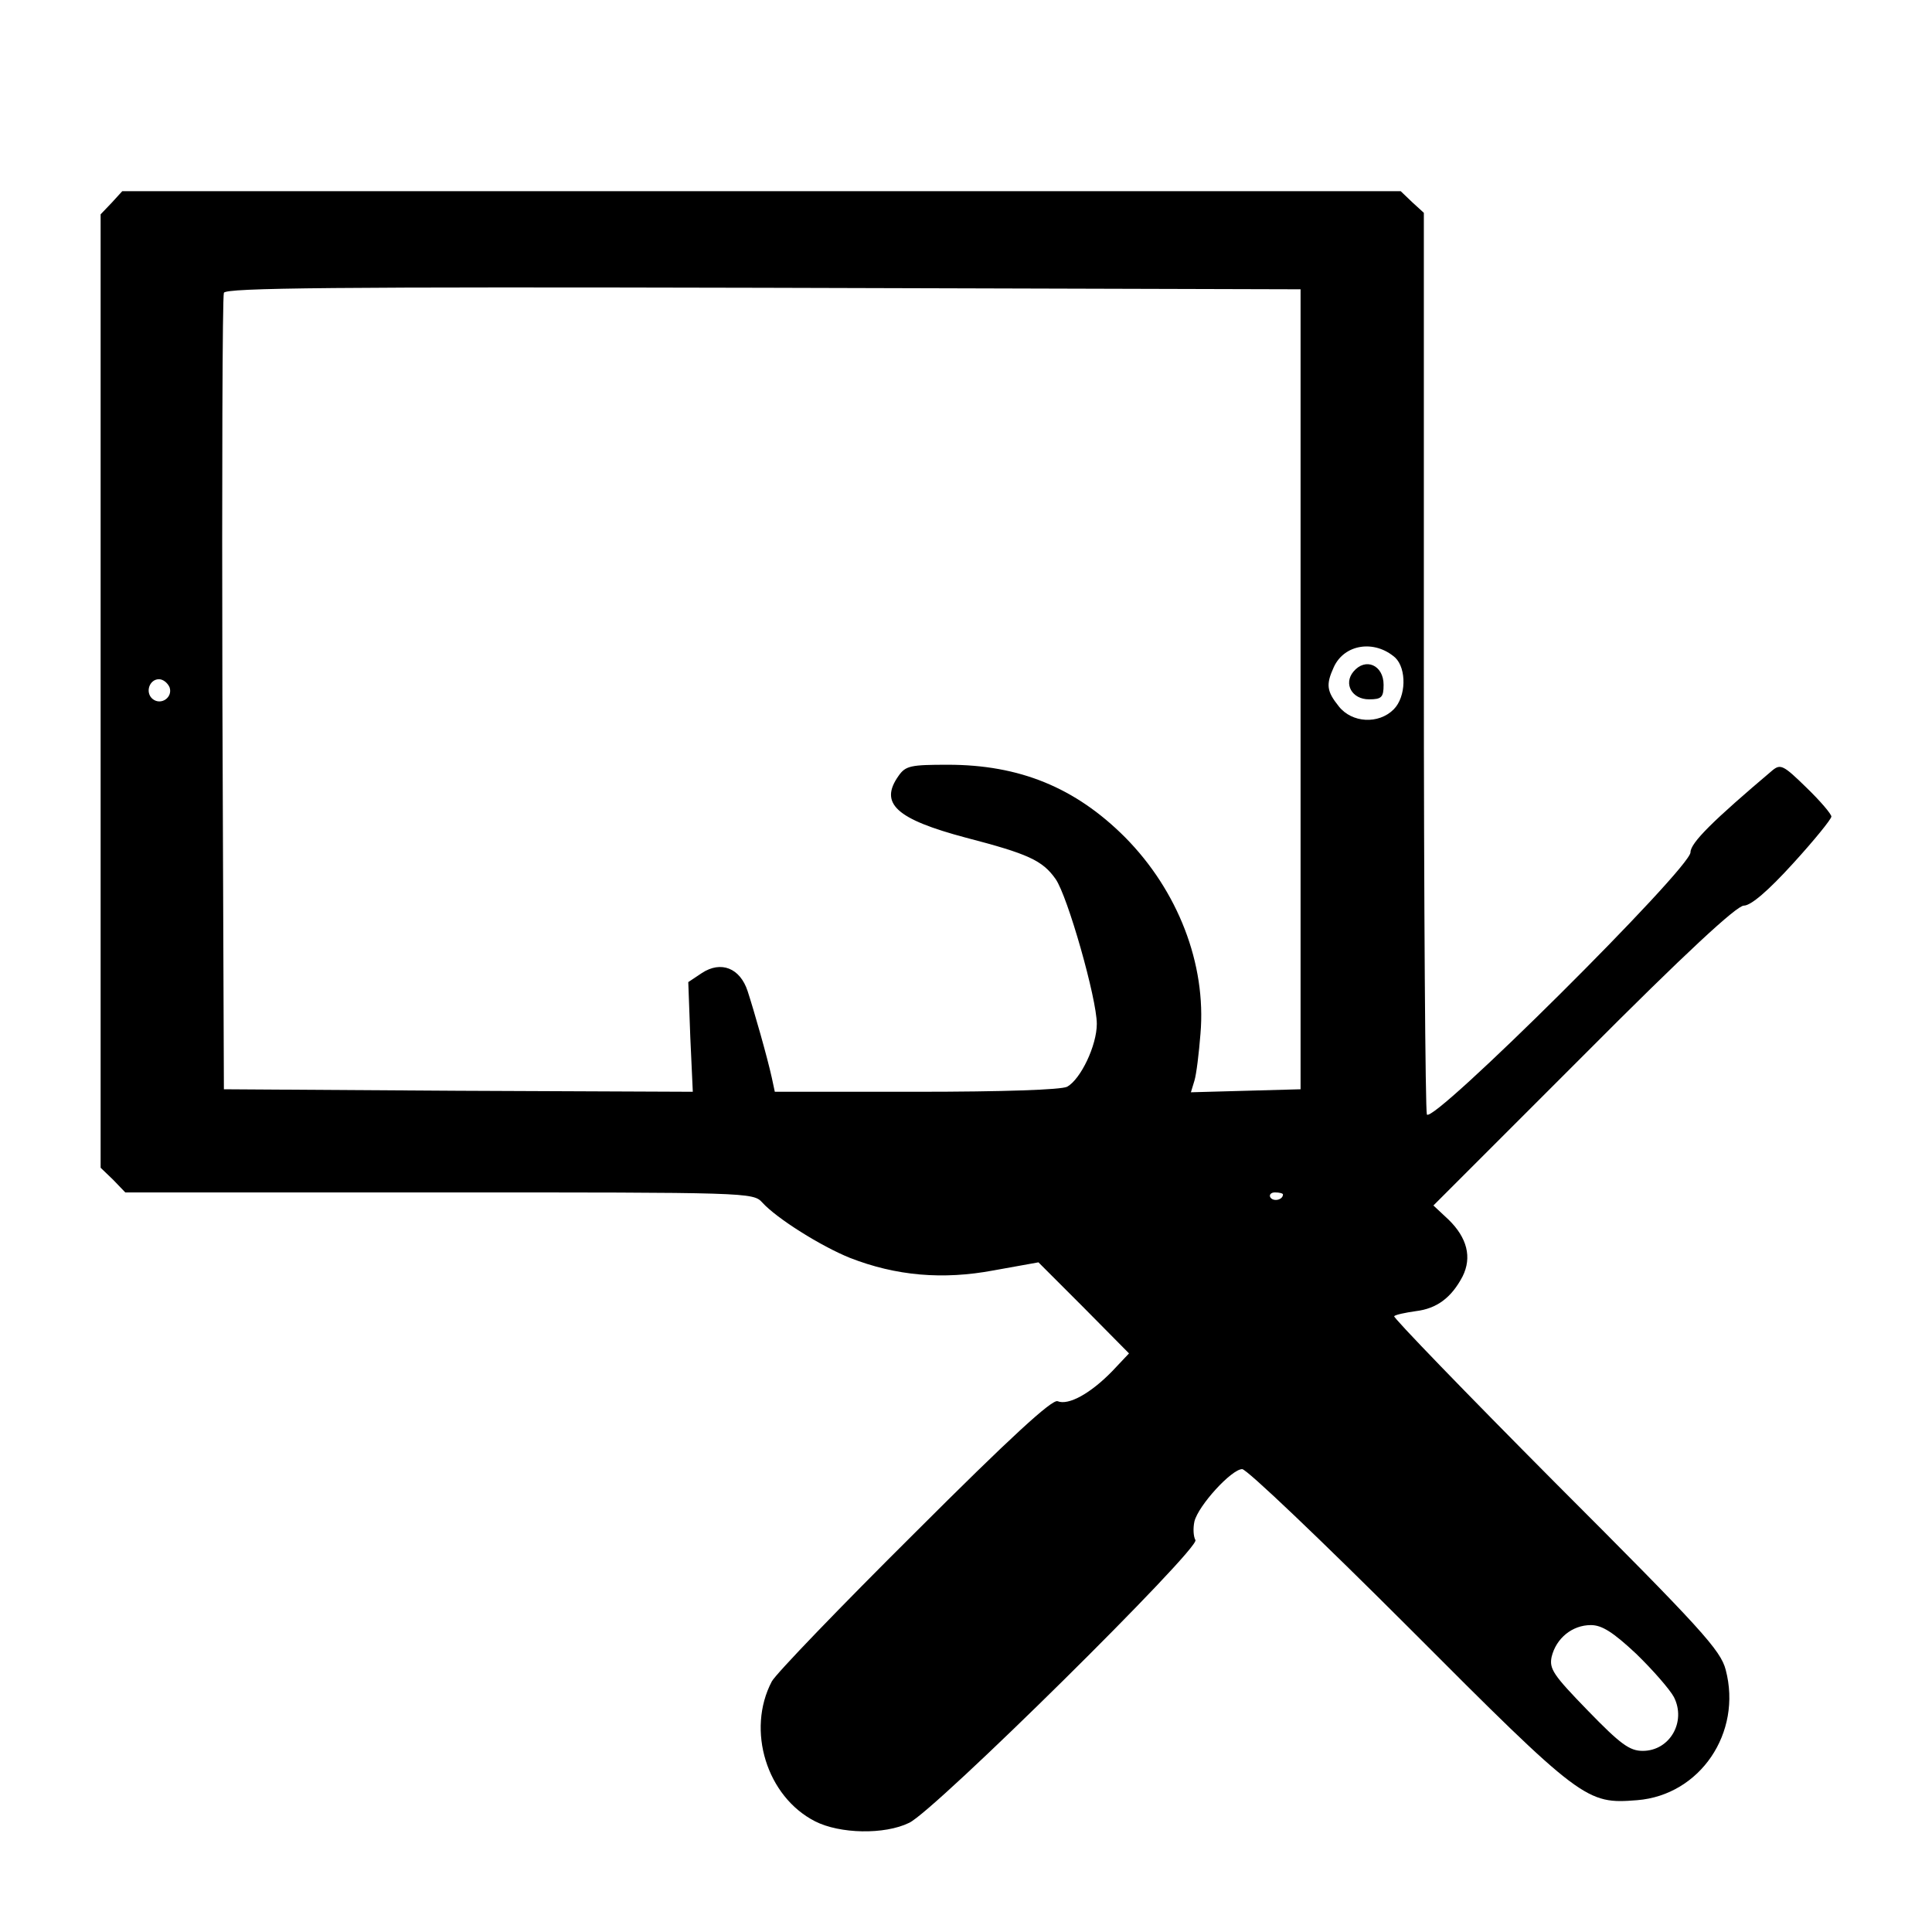
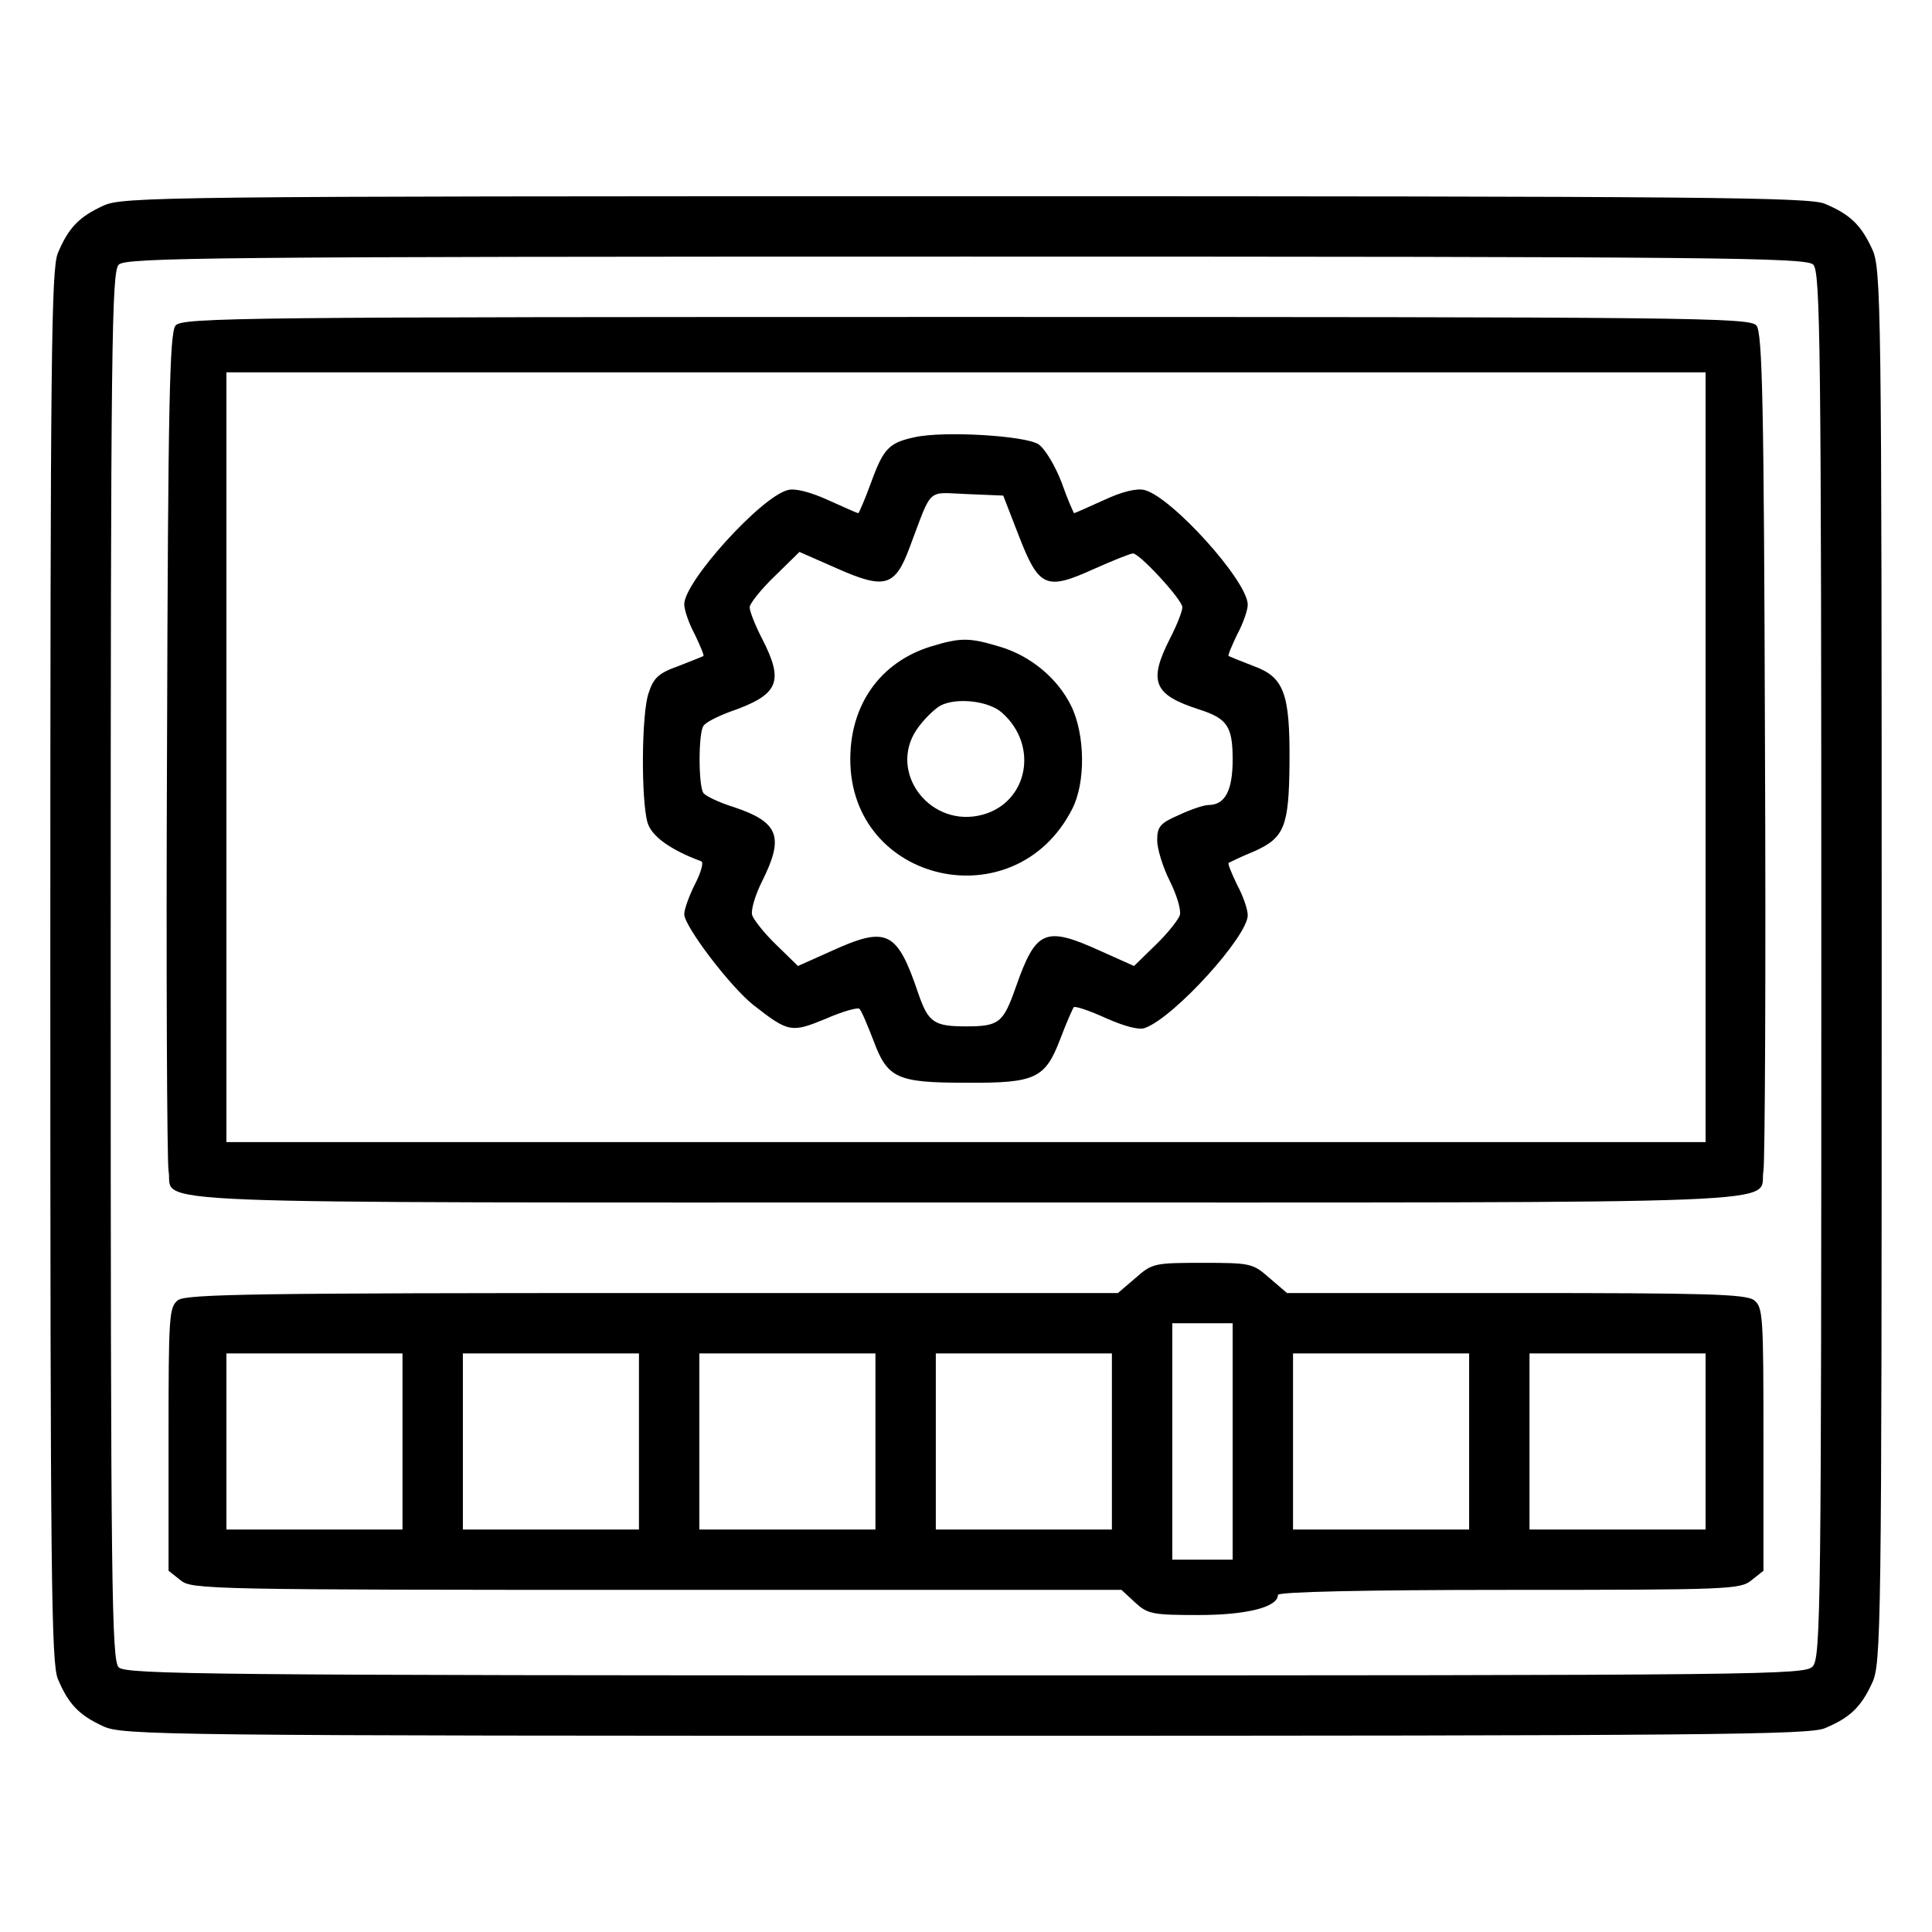
- <svg xmlns="http://www.w3.org/2000/svg" viewBox="0 0 384 384">
-   <path d="M 22.2,40.3 l -2.2,2.3 0,94.8 0,94.7 2.5,2.4 2.4,2.5 62.4,0 c 61.3,0 62.4,0 64.2,2 2.9,3.2 11.7,8.7 17.4,11 9.2,3.6 18.5,4.4 28.6,2.5 l 8.9,-1.6 9,9 9,9.1 -3.4,3.6 c -4.2,4.3 -8.6,6.8 -10.8,5.9 -1.1,-0.4 -9.3,7.1 -28.4,26.2 -14.8,14.7 -27.6,28 -28.4,29.5 -5.1,9.7 -1,22.9 8.6,27.8 4.9,2.5 13.8,2.7 18.7,0.3 5,-2.3 57.9,-54.6 56.9,-56.2 -0.4,-0.7 -0.5,-2.3 -0.2,-3.7 0.8,-3.2 7.4,-10.4 9.5,-10.4 0.9,0 15.8,14.2 33.1,31.5 34.5,34.6 35.3,35.1 45.4,34.3 12.5,-1 20.9,-13.4 17.6,-25.9 -1,-3.9 -4.8,-8.1 -33.8,-37.1 -17.9,-18 -32.4,-33 -32.1,-33.2 0.3,-0.3 2.2,-0.7 4.3,-1 4.2,-0.5 7.1,-2.7 9.3,-6.9 1.9,-3.8 0.9,-7.7 -2.8,-11.3 l -3,-2.8 29.8,-29.8 c 20.4,-20.5 30.5,-29.8 31.9,-29.8 1.4,0 4.8,-2.9 9.8,-8.4 4.2,-4.6 7.6,-8.8 7.6,-9.3 0,-0.5 -2.2,-3.1 -5,-5.8 -4.5,-4.4 -5.1,-4.7 -6.7,-3.4 -11.7,9.9 -16.3,14.4 -16.3,16.3 0,3.2 -51.5,54.4 -52.4,52.1 -0.3,-0.9 -0.6,-41.6 -0.6,-90.4 l 0,-88.8 -2.3,-2.1 -2.3,-2.2 -127,0 -127.1,0 -2.1,2.3 z m 236.3,96.7 l 0,79.5 -10.9,0.3 -10.9,0.3 0.7,-2.3 c 0.4,-1.3 0.9,-5.5 1.2,-9.3 1.2,-13.9 -4.5,-28.5 -15,-39.1 -9.9,-9.9 -21,-14.4 -35.2,-14.4 -7.4,0 -8.4,0.2 -9.8,2.2 -3.9,5.5 -0.5,8.6 13.4,12.3 12.3,3.2 15.2,4.5 17.8,8.2 2.4,3.4 8.2,23.8 8.2,28.8 0,4.3 -3.2,11 -5.9,12.5 -1.2,0.6 -12.6,1 -30,1 l -28.1,0 -0.6,-2.8 c -0.9,-4.1 -3.5,-13.2 -4.8,-17.2 -1.5,-4.6 -5.3,-6.1 -9.1,-3.6 l -2.7,1.8 0.4,10.9 0.5,10.9 -46.6,-0.2 -46.6,-0.3 -0.3,-78.5 c -0.1,-43.2 0,-79.1 0.3,-79.8 0.3,-1 22.3,-1.2 107.2,-1 l 106.8,0.3 0,79.5 z m 18.8,-6.3 c 2.3,2.2 2.2,7.8 -0.3,10.3 -3,3 -8.3,2.7 -10.9,-0.6 -2.4,-3 -2.6,-4.3 -1,-7.8 2.1,-4.6 8.1,-5.5 12.2,-1.9 z m -243.6,5.9 c 0.7,2 -1.7,3.7 -3.4,2.3 -1.5,-1.3 -0.6,-3.9 1.3,-3.9 0.8,0 1.7,0.7 2.1,1.6 z m 221.3,100.8 c 0,1.1 -1.9,1.5 -2.5,0.6 -0.3,-0.5 0.1,-1 0.9,-1 0.9,0 1.6,0.2 1.6,0.4 z m 70.2,91.3 c 3.3,3.2 6.7,7.1 7.5,8.6 2.5,4.9 -0.8,10.7 -6.2,10.7 -2.6,0 -4.4,-1.3 -10.9,-8 -6.9,-7.1 -7.7,-8.3 -7.2,-10.7 0.9,-3.7 4.1,-6.3 7.8,-6.3 2.2,0 4.4,1.4 9,5.7 z" />
-   <path d="M 269,133.5 c -2,2.4 -0.3,5.5 3.1,5.5 2.5,0 2.9,-0.4 2.9,-2.9 0,-3.9 -3.6,-5.5 -6,-2.6 z" />
+ <svg xmlns="http://www.w3.org/2000/svg" version="1.0" width="384pt" height="384pt" viewBox="0 0 384 384" preserveAspectRatio="xMidYMid meet">
+   <g transform="translate(0,384) scale(0.1,-0.1)" fill="#000000" stroke="none">
+     <path d="M205 3431 c-48 -22 -69 -44 -90 -94 -13 -32 -15 -197 -15 -1417 0 -1220 2 -1385 15 -1417 21 -50 42 -72 90 -94 38 -18 111 -19 1713 -19 1483 0 1677 2 1709 15 50 21 72 42 94 90 18 38 19 102 19 1425 0 1323 -1 1387 -19 1425 -22 48 -44 69 -94 90 -32 13 -226 15 -1709 15 -1602 0 -1675 -1 -1713 -19z m3399 -117 c14 -14 16 -154 16 -1391 0 -1267 -1 -1378 -17 -1395 -15 -17 -81 -18 -1684 -18 -1503 0 -1669 2 -1683 16 -14 14 -16 154 -16 1394 0 1240 2 1380 16 1394 14 14 180 16 1684 16 1504 0 1670 -2 1684 -16z" />
+     <path d="M349 3193 c-12 -13 -15 -158 -17 -832 -2 -449 0 -830 3 -848 12 -68 -125 -63 1585 -63 1710 0 1573 -5 1585 63 3 18 5 399 3 848 -2 674 -5 819 -17 832 -12 16 -135 17 -1571 17 -1436 0 -1559 -1 -1571 -17z m3041 -858 l0 -765 -1470 0 -1470 0 0 765 0 765 1470 0 1470 0 0 -765z" />
+     <path d="M1818 2971 c-51 -11 -62 -22 -87 -91 -12 -33 -24 -60 -25 -60 -2 0 -29 12 -60 26 -35 16 -66 24 -80 20 -53 -13 -206 -182 -206 -227 0 -11 9 -38 21 -60 11 -23 19 -42 17 -43 -2 -1 -24 -10 -50 -20 -39 -14 -49 -23 -59 -54 -14 -41 -15 -211 -2 -257 8 -27 45 -54 107 -77 5 -2 -1 -23 -13 -46 -11 -22 -21 -49 -21 -59 0 -24 92 -145 138 -181 69 -54 75 -55 143 -27 34 15 64 23 67 20 4 -3 16 -32 28 -63 28 -75 46 -84 183 -84 139 -1 158 8 188 86 12 32 25 61 27 64 3 3 32 -7 65 -22 36 -16 66 -24 77 -19 58 21 204 182 204 224 0 11 -9 38 -21 60 -11 23 -19 42 -17 44 2 1 24 12 51 23 60 27 69 49 70 177 1 137 -11 169 -71 191 -26 10 -48 19 -50 20 -2 1 6 20 17 43 12 22 21 49 21 59 0 47 -151 214 -205 228 -15 4 -45 -3 -81 -20 -31 -14 -58 -26 -59 -26 -1 0 -13 27 -25 61 -13 34 -33 67 -46 76 -26 17 -188 27 -246 14z m207 -196 c40 -103 54 -109 149 -66 38 17 73 31 78 31 13 0 98 -92 98 -107 0 -8 -11 -36 -25 -63 -43 -85 -32 -111 58 -140 56 -18 67 -33 67 -100 0 -61 -15 -90 -48 -90 -9 0 -36 -9 -59 -20 -37 -16 -43 -23 -43 -50 0 -17 11 -53 25 -81 14 -28 23 -58 20 -68 -3 -9 -24 -36 -48 -59 l-43 -42 -67 30 c-110 50 -128 42 -168 -72 -25 -71 -33 -78 -99 -78 -64 0 -75 8 -95 66 -42 124 -62 134 -172 84 l-67 -30 -43 42 c-24 23 -45 50 -48 59 -3 10 6 40 20 68 44 88 33 117 -57 147 -29 9 -56 22 -60 28 -10 15 -10 118 0 133 4 7 28 19 52 28 98 34 109 59 65 145 -14 27 -25 55 -25 63 0 7 22 35 49 61 l50 49 75 -33 c95 -42 115 -36 144 42 46 122 33 109 114 106 l72 -3 31 -80z" />
+     <path d="M1850 2555 c-100 -31 -160 -115 -160 -224 0 -247 328 -321 441 -99 27 52 26 148 -2 205 -27 55 -81 100 -143 118 -60 18 -77 18 -136 0z m142 -132 c73 -65 51 -177 -38 -202 -104 -29 -190 83 -132 169 13 19 35 41 48 48 32 16 96 9 122 -15z" />
+     <path d="M2257 1300 l-35 -30 -924 0 c-782 0 -927 -2 -944 -14 -18 -14 -19 -29 -19 -276 l0 -262 24 -19 c22 -18 52 -19 947 -19 l923 0 27 -25 c25 -23 34 -25 126 -25 97 0 158 16 158 40 0 6 168 10 459 10 437 0 460 1 482 19 l24 19 0 262 c0 247 -1 262 -19 276 -17 12 -98 14 -474 14 l-454 0 -35 30 c-33 29 -37 30 -133 30 -96 0 -100 -1 -133 -30z m193 -325 l0 -235 -60 0 -60 0 0 235 0 235 60 0 60 0 0 -235z m-1650 0 l0 -175 -175 0 -175 0 0 175 0 175 175 0 175 0 0 -175z m470 0 l0 -175 -175 0 -175 0 0 175 0 175 175 0 175 0 0 -175z m470 0 l0 -175 -175 0 -175 0 0 175 0 175 175 0 175 0 0 -175z m470 0 l0 -175 -175 0 -175 0 0 175 0 175 175 0 175 0 0 -175z m710 0 l0 -175 -175 0 -175 0 0 175 0 175 175 0 175 0 0 -175z m470 0 l0 -175 -175 0 -175 0 0 175 0 175 175 0 175 0 0 -175z" />
+   </g>
</svg>
